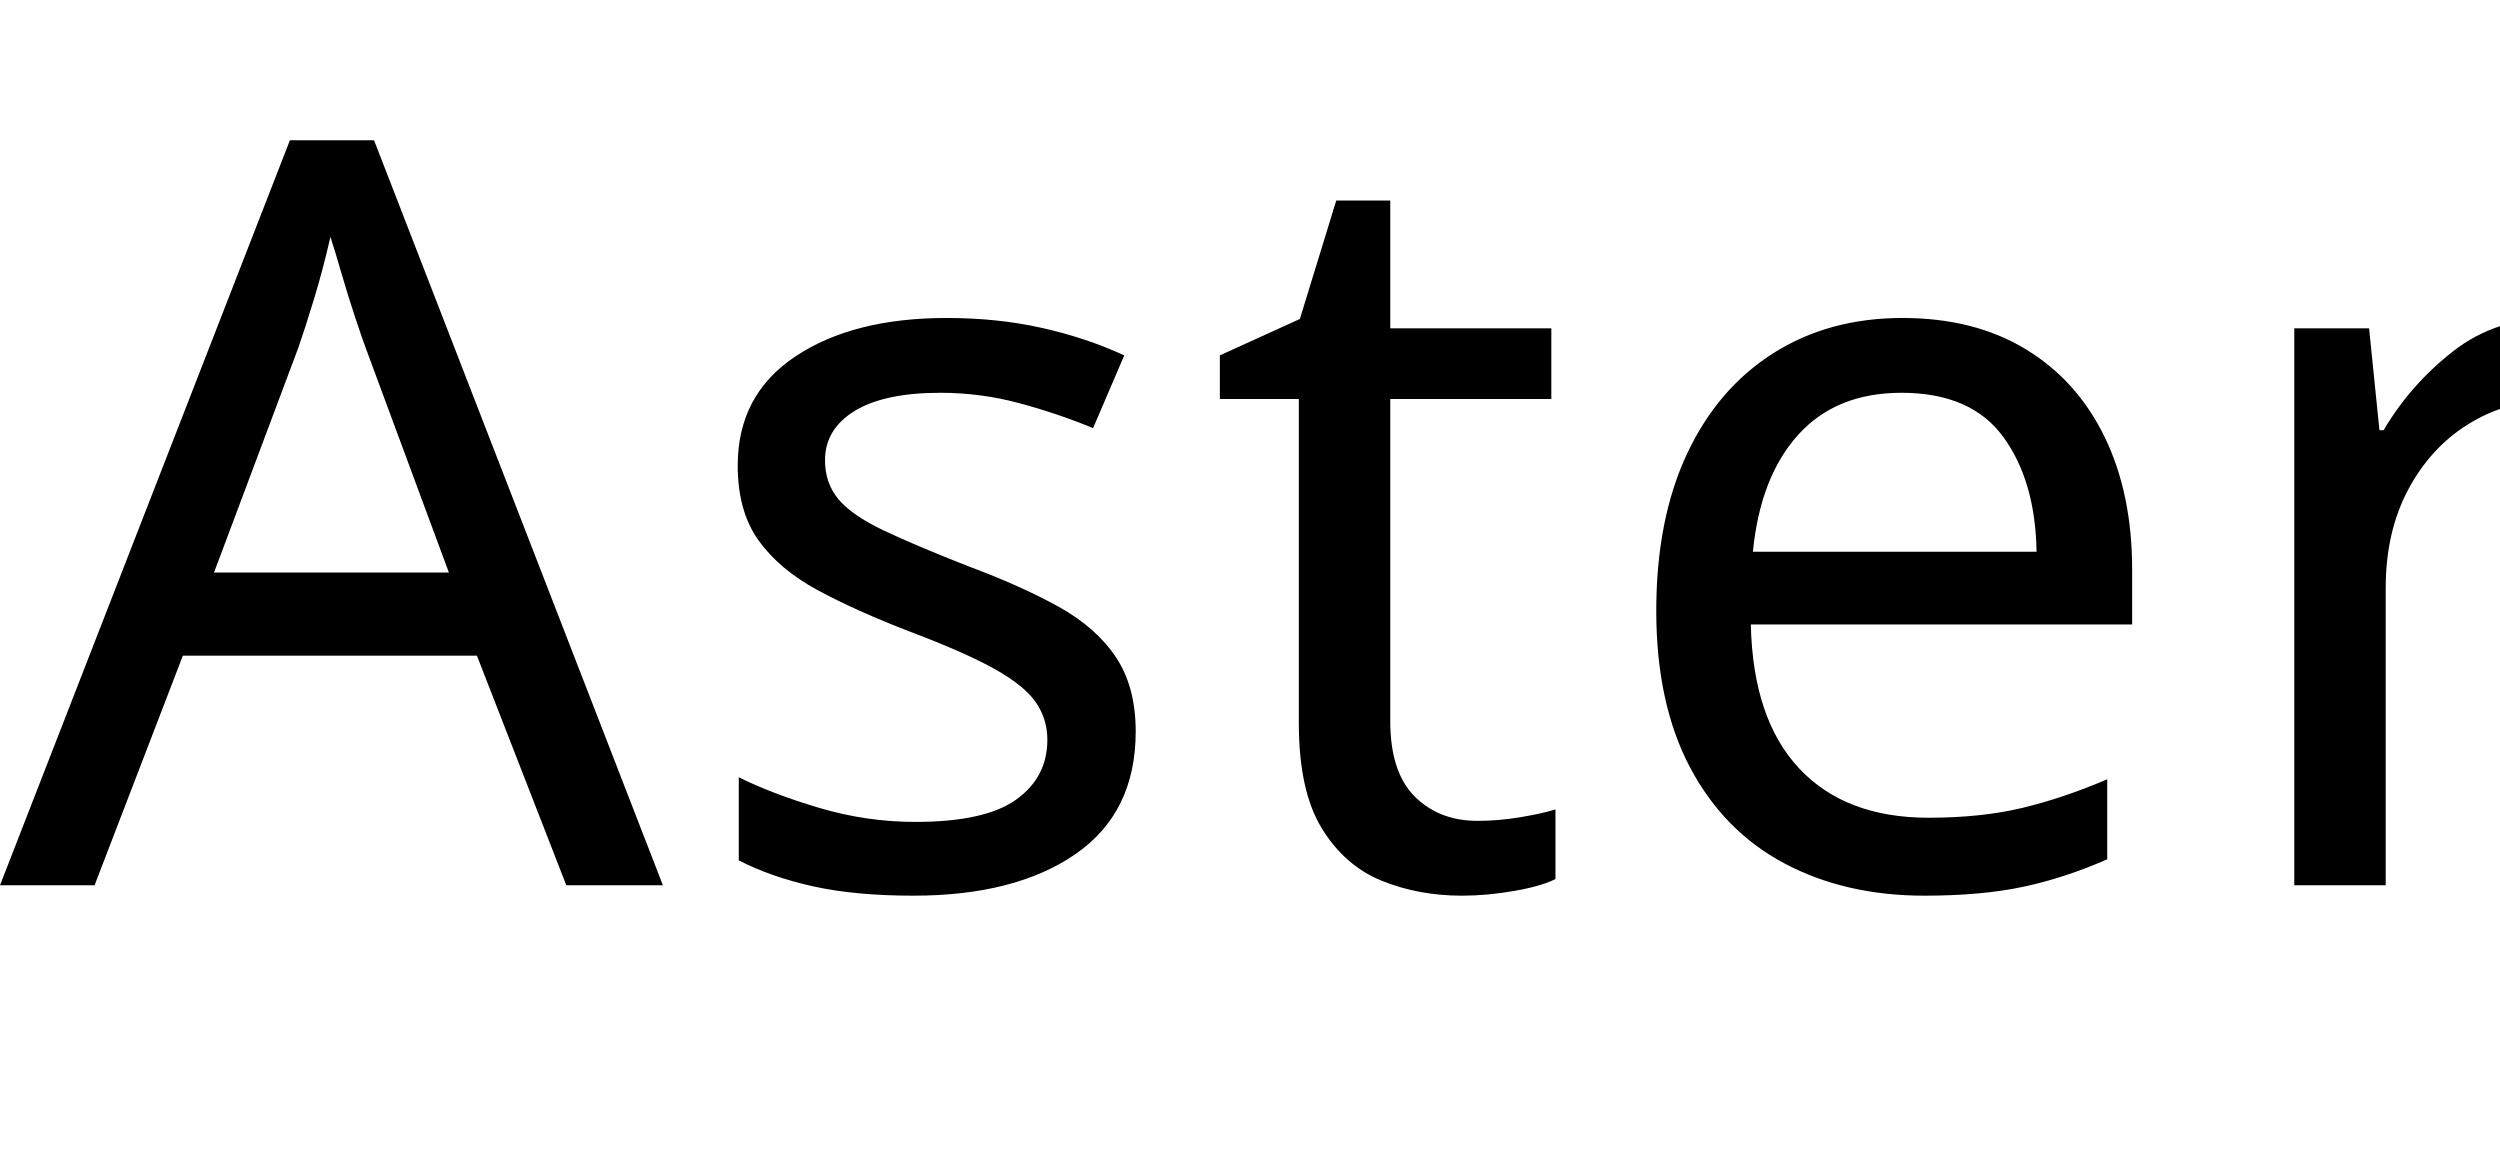
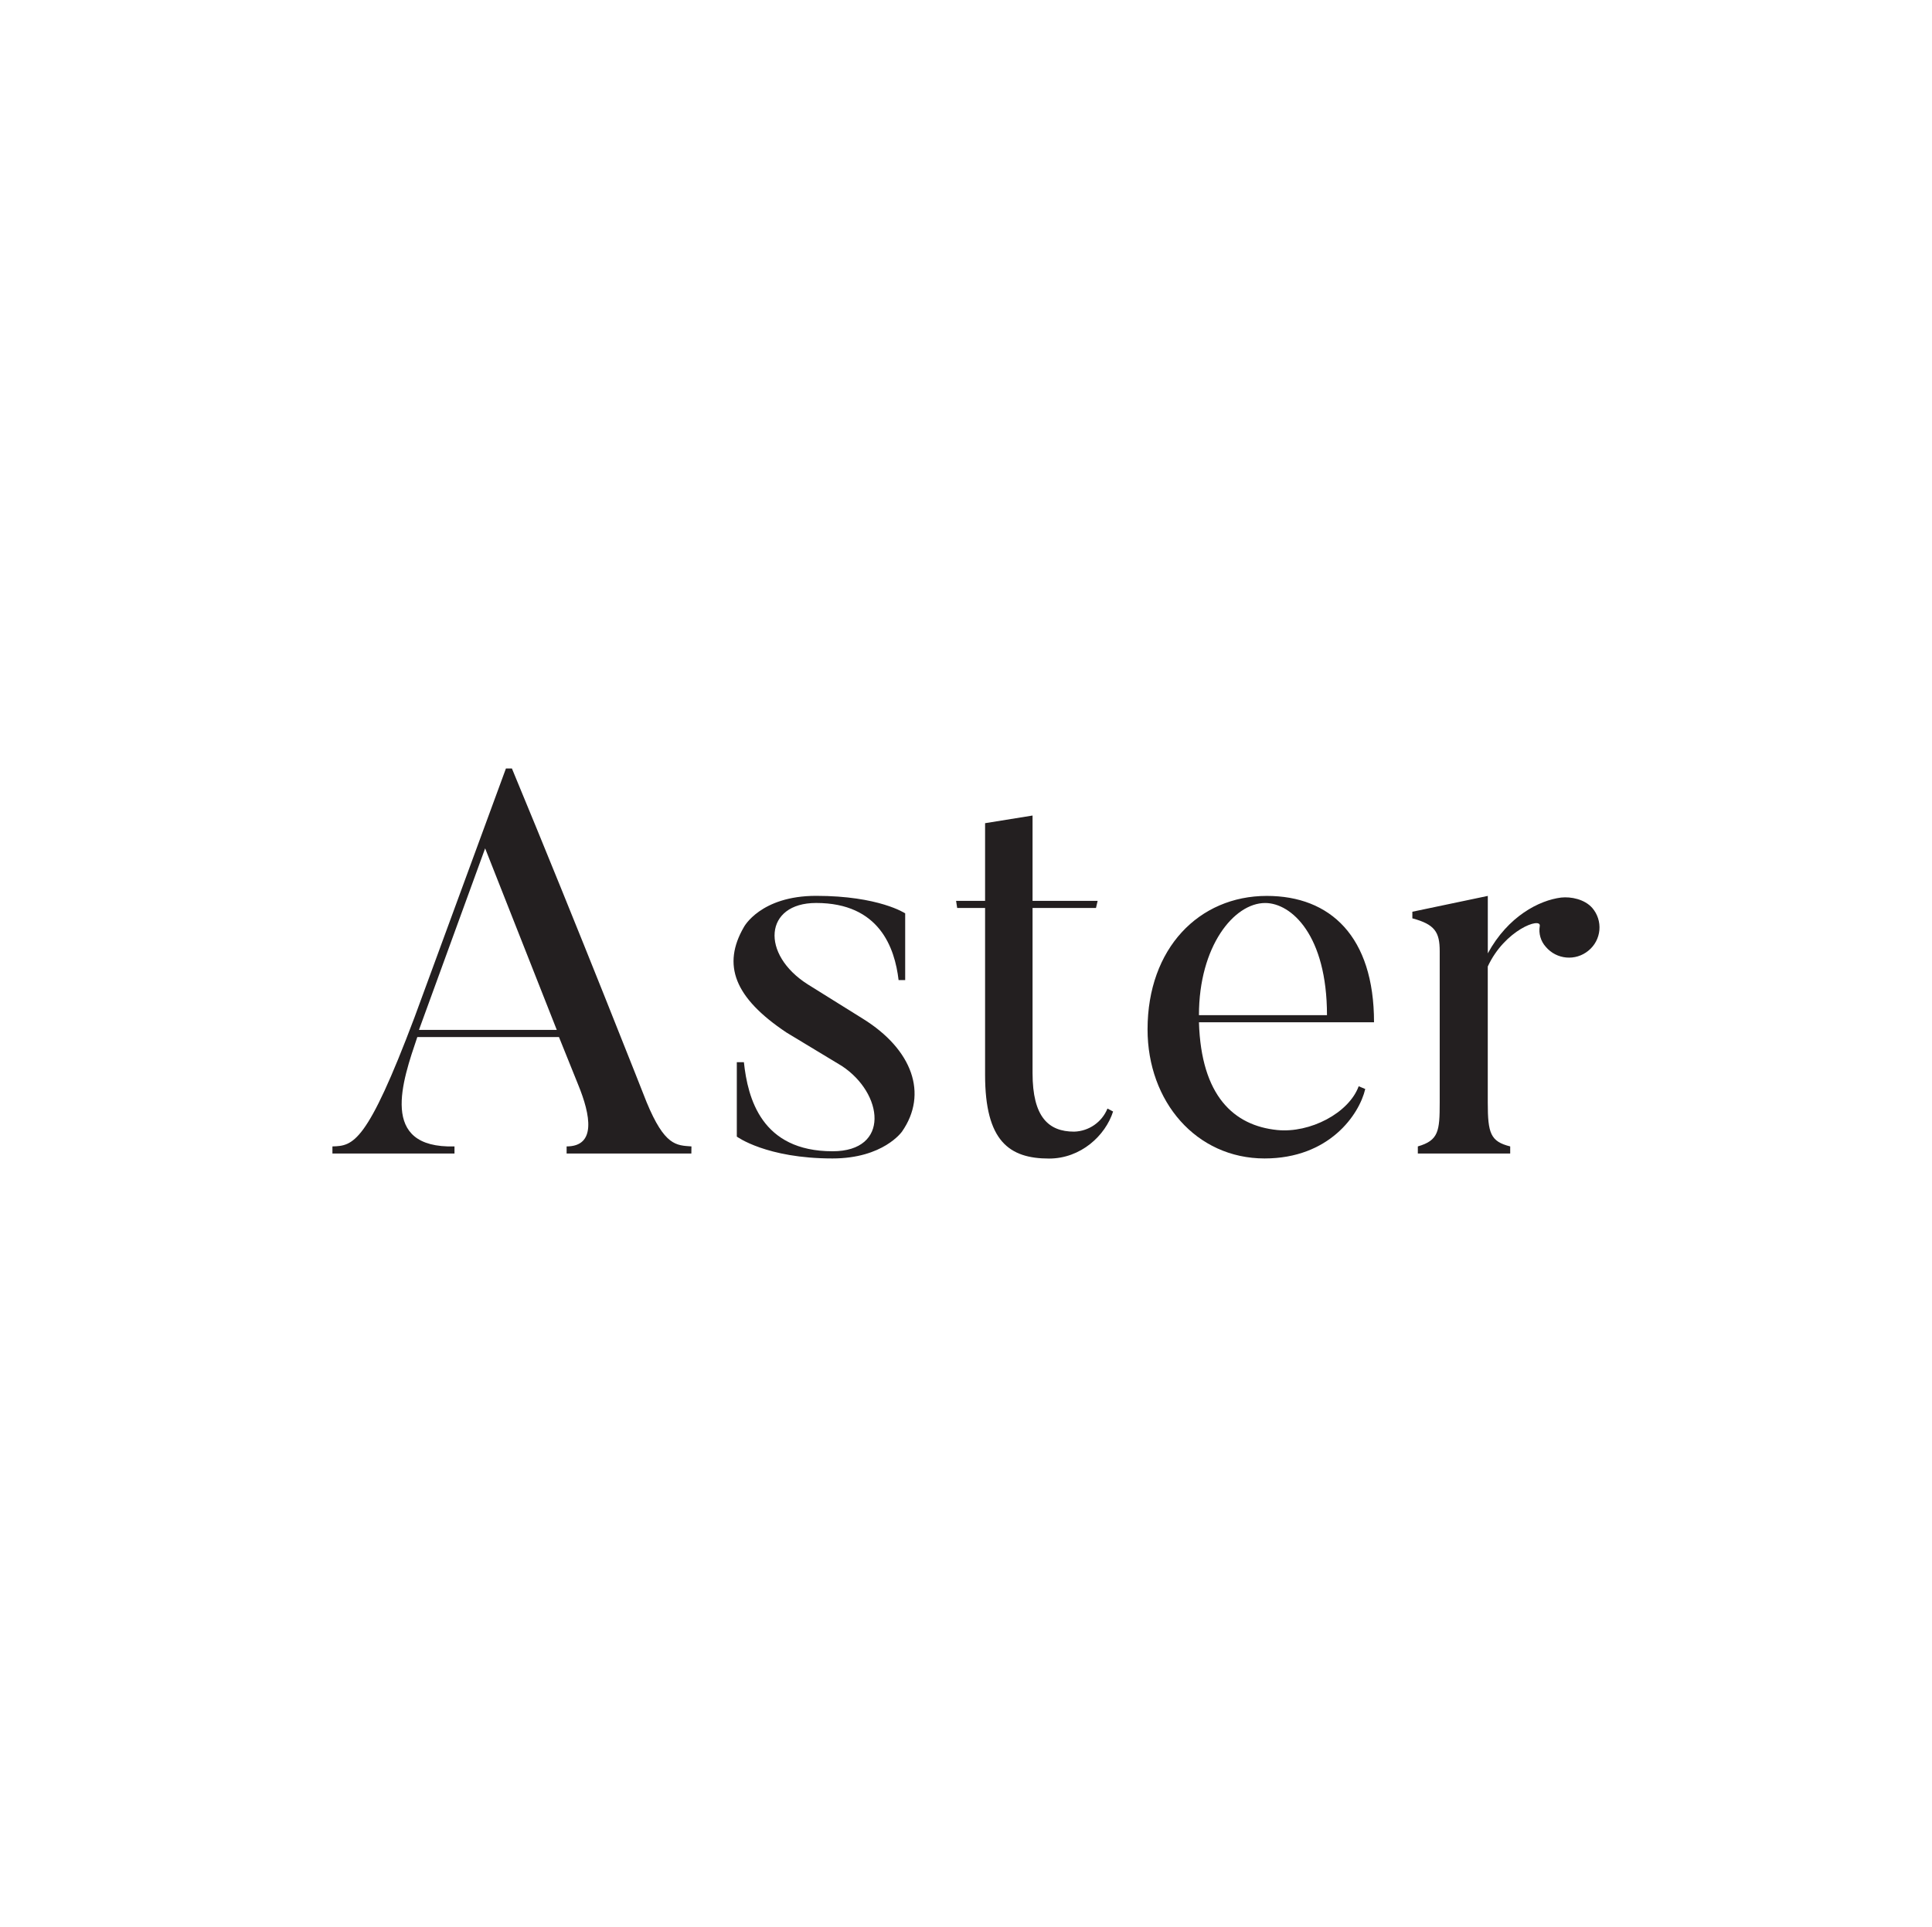
- <svg xmlns="http://www.w3.org/2000/svg" id="Layer_1" data-name="Layer 1" viewBox="0 0 973.28 452.26">
+ <svg xmlns="http://www.w3.org/2000/svg" id="Layer_1" data-name="Layer 1" viewBox="0 0 585.65 584.23">
  <defs>
-     <style>.cls-1{font-size:404.52px;font-family:Butler;letter-spacing:0.02em;}</style>
+     <style>.cls-1{fill:#231f20;}</style>
  </defs>
-   <text class="cls-1" transform="translate(0 344.65)">Aster</text>
+   <path class="cls-1" d="M209.57,349.74H171.76v-2.16c9,0,7.3-9.45,3.49-18.74l-5.81-14.42H126.5c-4.48,13.26-11.78,33.82,11.27,33.16v2.16h-37v-2.16c6.3-.16,10.45-.83,24.88-39.13L153.36,233h1.82C175.41,281.75,196,334.15,196,334.15c5.48,13.27,9,13.1,13.6,13.43Zm-40.79-37.48-21.72-55.05L127,312.26Z" />
+   <path class="cls-1" d="M252.35,351.23c-20.07,0-29-6.63-29-6.63V322.05h2.15c1.17,10.94,5.31,27,26.87,27,17.58,0,15.42-17.57,2.82-25.86l-16.75-10.12c-15.92-10.61-19.57-20.56-12.94-32,0,0,5-9.46,21.89-9.46,19.07,0,27,5.31,27,5.31v20.23h-2c-1.16-9.78-5.8-23.38-25-23.38-15.75,0-16.91,15.59-2.48,24.71l16.74,10.44c14.93,9.29,19.74,22.72,11.78,34.16C273.41,343.1,267.77,351.23,252.35,351.23Z" />
+   <path class="cls-1" d="M337.41,337c-2.32,7.29-9.78,14.26-19.4,14.26-12.1,0-19.4-5.31-19.4-25.37V275.28h-8.46l-.33-2.15h8.79V249.58L313,247.26v25.87h19.73l-.5,2.15H313v50.08c0,13.27,4.81,17.74,12.6,17.74a11.25,11.25,0,0,0,10.11-7Z" />
+   <path class="cls-1" d="M413.85,330.17c-1.82,7.79-10.94,21.06-30.51,21.06-20.73,0-35.48-17.25-35.48-39.13,0-24.55,15.58-40.47,36.15-40.47,19.23,0,32.5,12.28,32.5,38.31H363.44c.67,22.39,10.62,31.34,23.72,32.67,9.94,1,21.72-5.14,24.7-13.27Zm-11.6-22.39c0-24.21-10.78-34-18.74-34-9.45,0-20.07,13.1-20.07,34Z" />
+   <path class="cls-1" d="M482.67,275.28a9.06,9.06,0,0,1-1.16,12.94,9.22,9.22,0,0,1-12.94-1.16,7.53,7.53,0,0,1-1.82-6.3c.49-2.82-10.62,1.16-15.76,12.27v41.29c0,9.28.83,11.77,6.8,13.26v2.16h-28v-2.16c6.3-1.82,6.63-4.64,6.63-13.26V288.38c0-5.8-1.49-8.12-8.29-9.95v-2L451,271.63v17.42c6.14-11.28,15.59-16.09,22.22-16.92C476.2,271.8,480.35,272.63,482.67,275.28Z" />
</svg>
